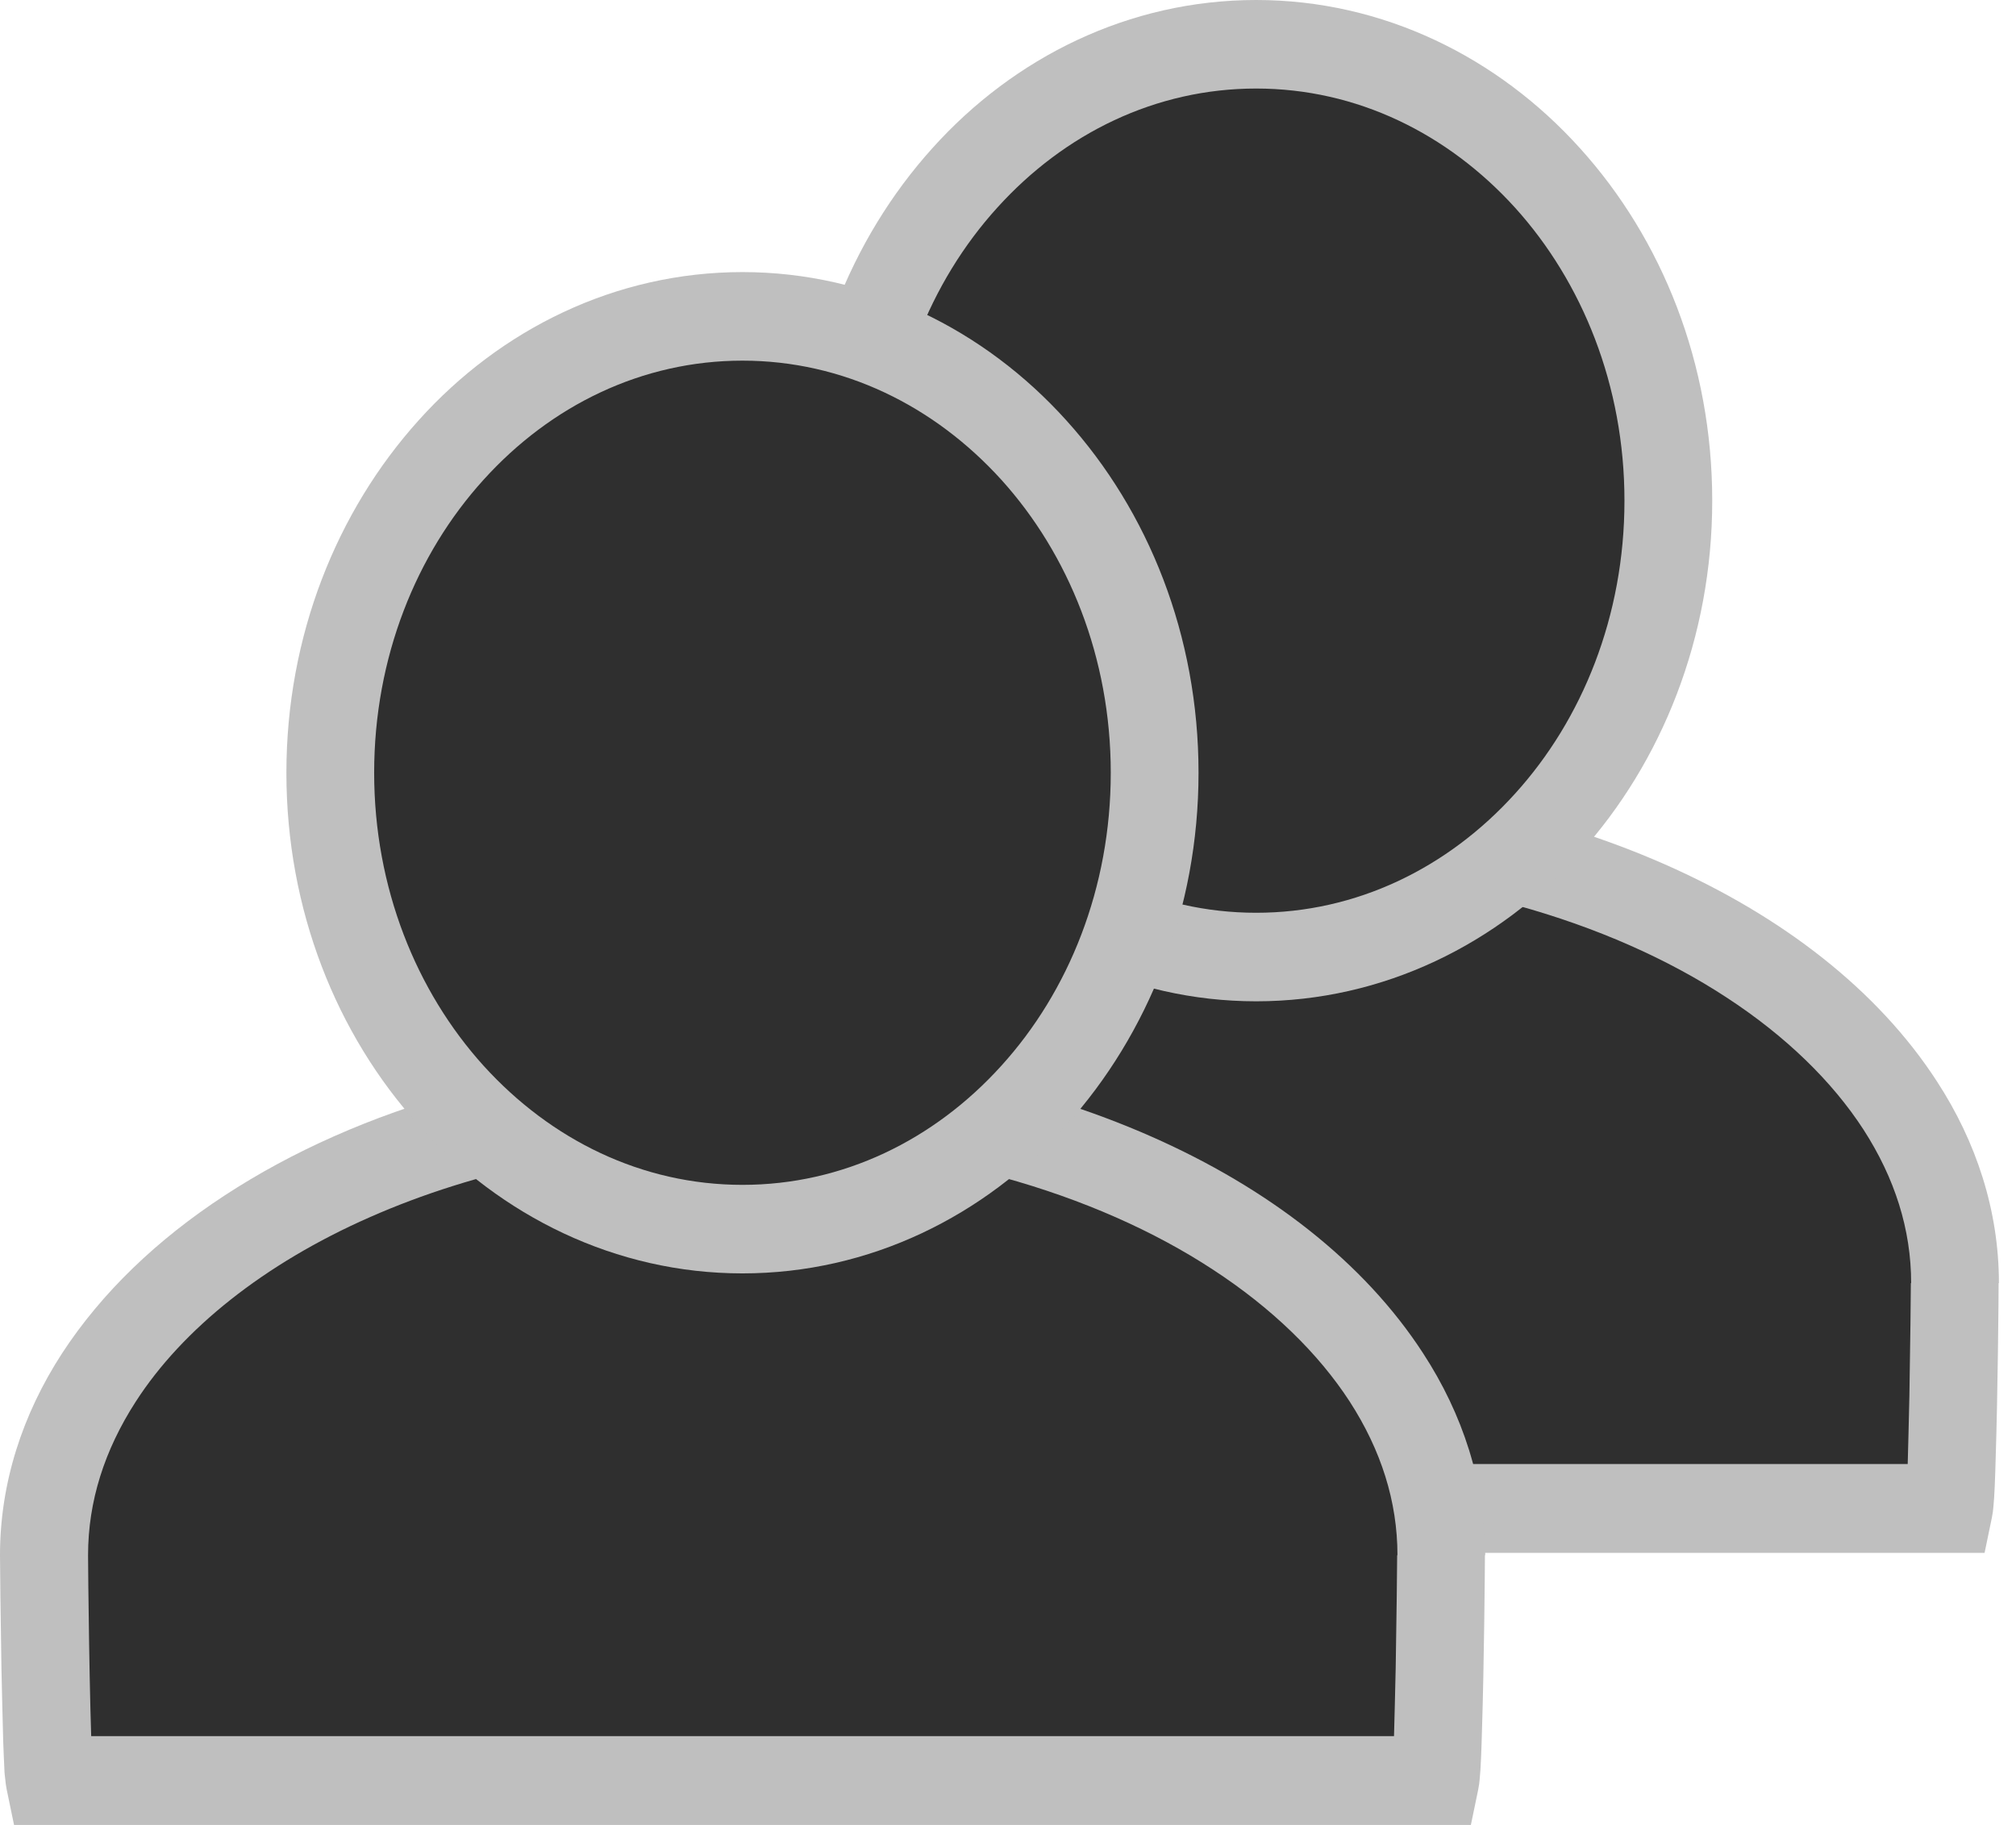
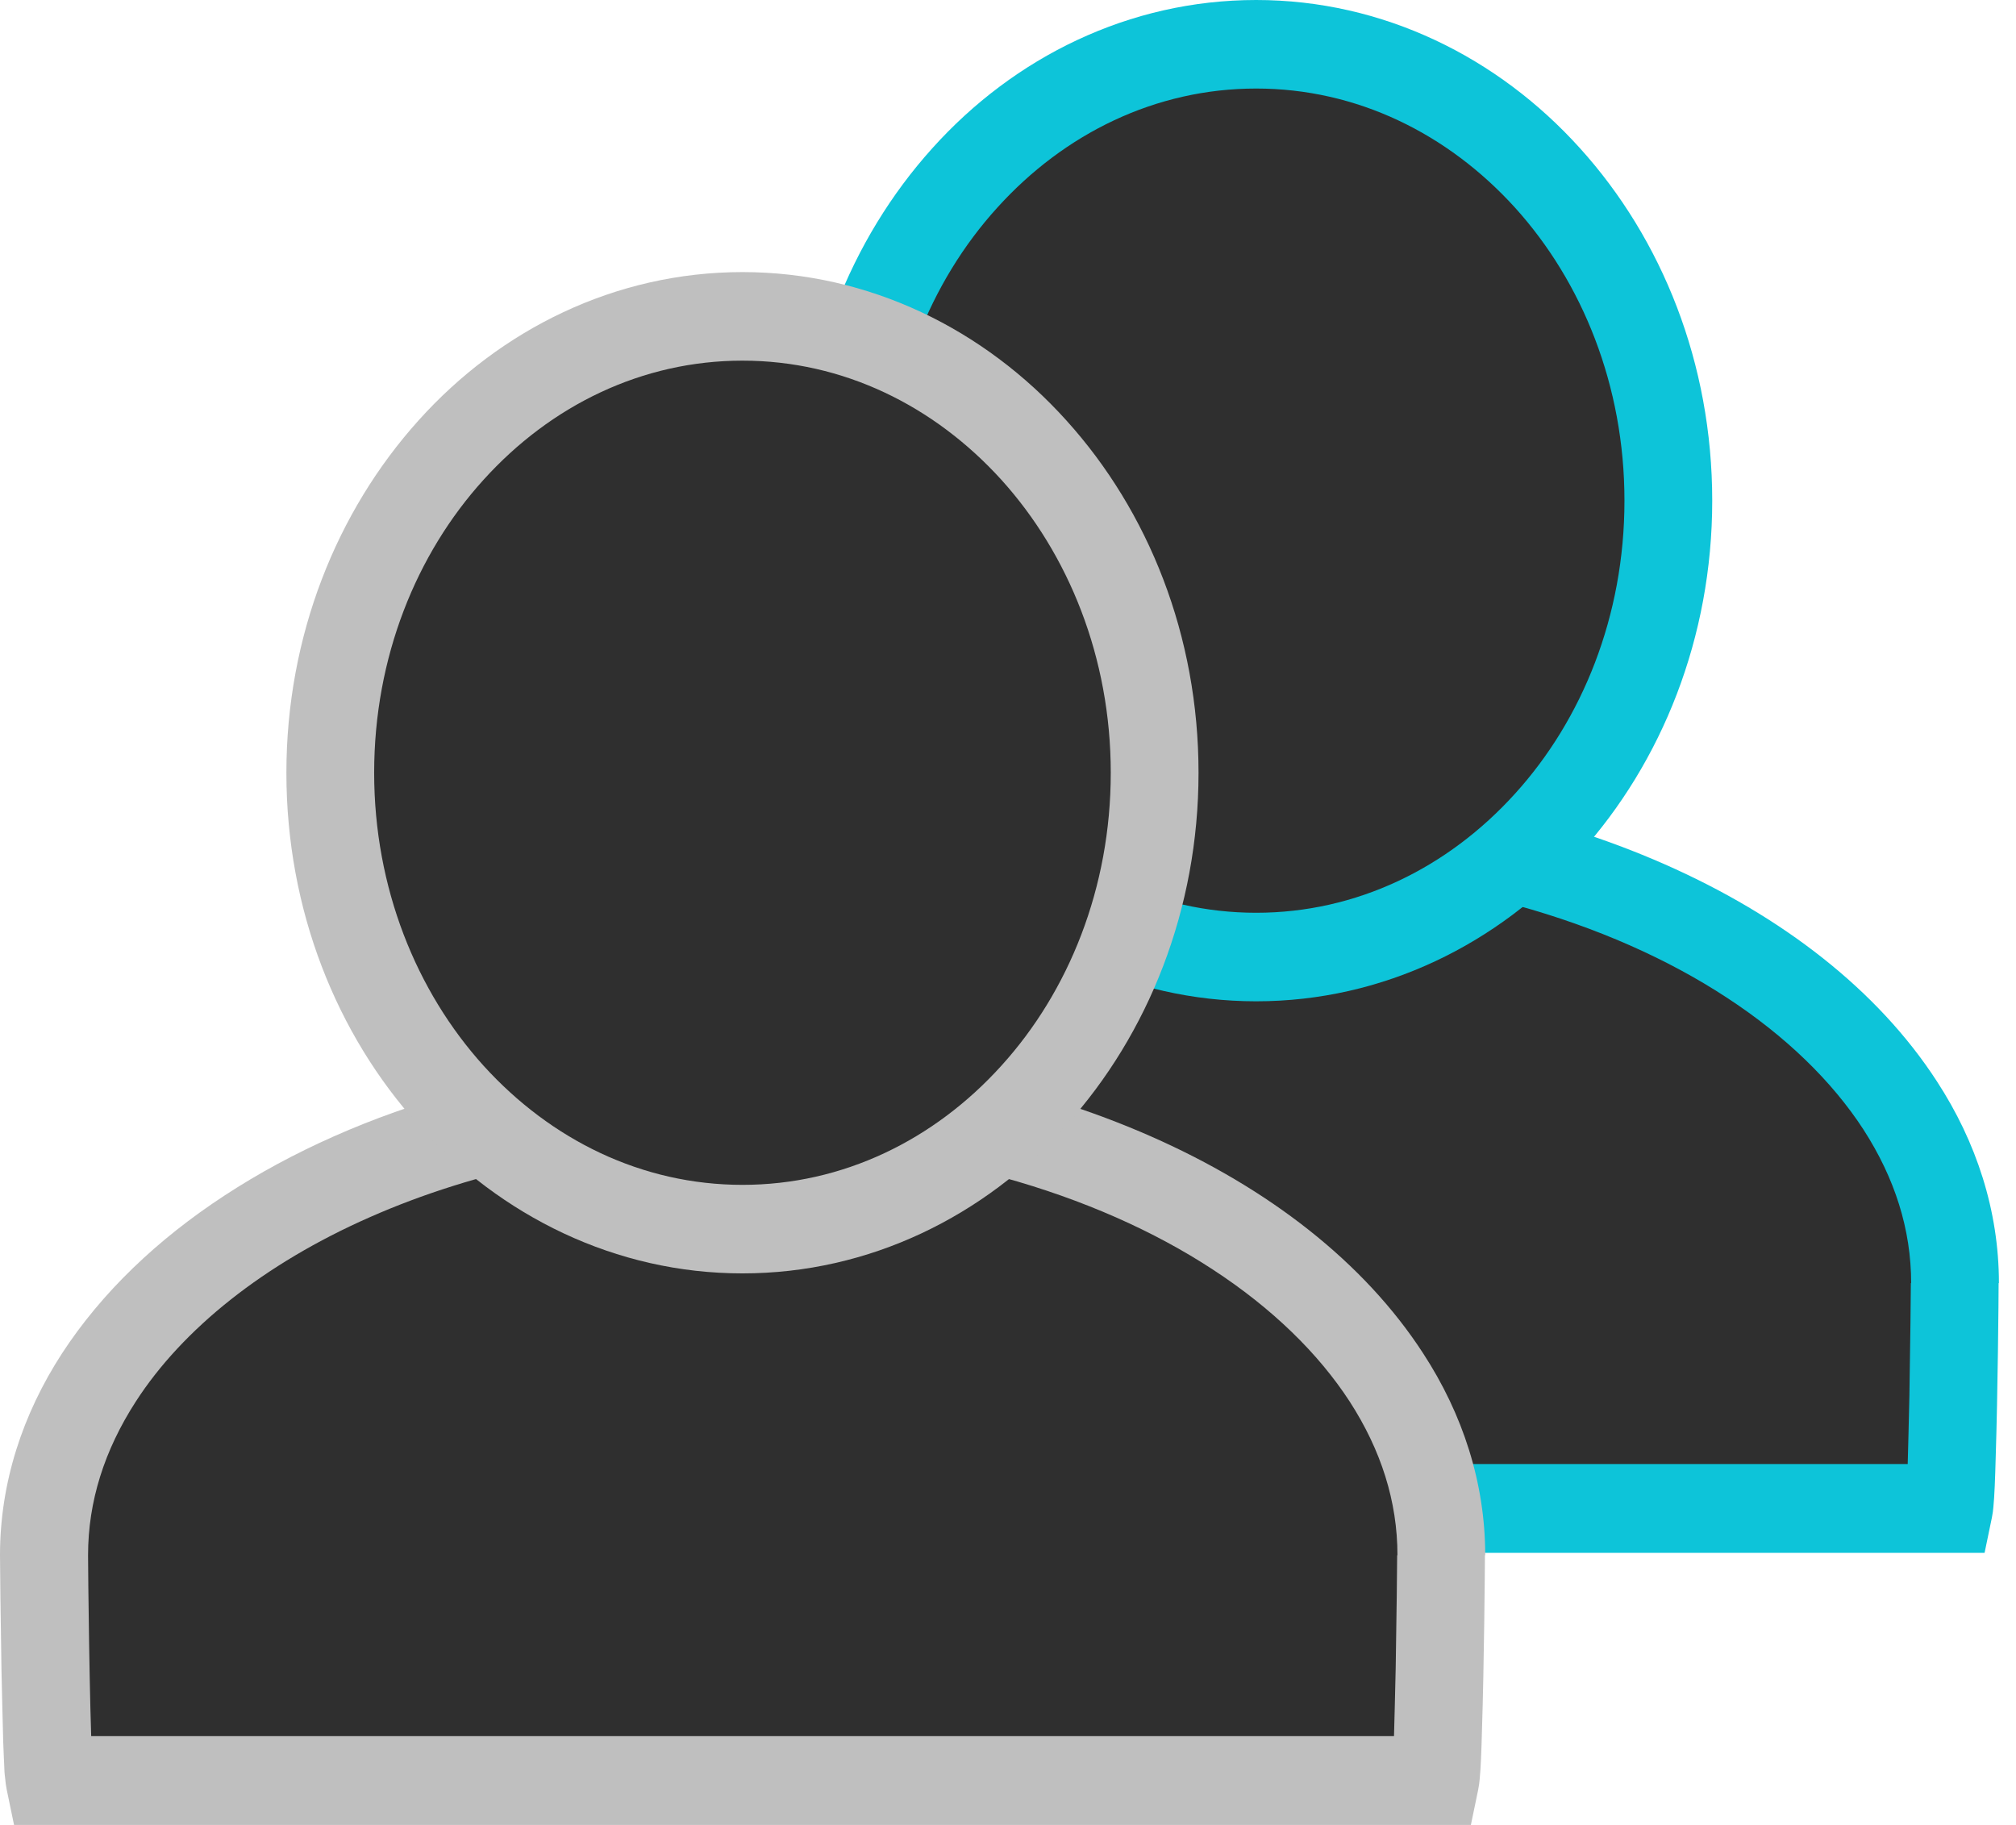
<svg xmlns="http://www.w3.org/2000/svg" width="116" height="105" viewBox="0 0 116 105" fill="none">
  <path d="M112.475 73.825C112.475 74.976 112.357 85.706 112.138 86.806H32.419C32.201 85.706 32.083 74.976 32.083 73.825C32.083 59.321 50.077 47.558 72.279 47.558C94.481 47.558 112.492 59.321 112.492 73.825H112.475Z" fill="#2F2F2F" />
-   <path d="M112.475 73.825L109.95 73.825C109.95 74.367 109.917 77.345 109.866 80.29C109.832 81.763 109.799 83.235 109.765 84.386C109.748 84.961 109.715 85.452 109.698 85.825C109.698 86.011 109.681 86.163 109.664 86.248V86.349L110.859 86.535L109.664 86.281V86.332L110.859 86.518L109.664 86.264L112.138 86.772V84.234H32.419V86.772L34.894 86.264L33.716 86.518L34.911 86.332V86.281L33.716 86.535L34.911 86.349C34.911 86.349 34.877 85.977 34.86 85.571C34.709 82.677 34.625 74.739 34.625 73.825C34.625 70.728 35.567 67.783 37.368 64.99C40.062 60.81 44.758 57.053 50.834 54.379C56.894 51.705 64.3 50.097 72.296 50.114C82.951 50.114 92.579 52.957 99.346 57.391C102.746 59.608 105.422 62.215 107.223 64.99C109.024 67.783 109.967 70.728 109.967 73.825H115.017C115.017 69.662 113.721 65.701 111.448 62.215C108.048 56.968 102.544 52.703 95.777 49.724C89.011 46.746 80.948 45.019 72.279 45.019C60.732 45.019 50.245 48.049 42.485 53.126C38.597 55.665 35.399 58.728 33.127 62.215C30.854 65.701 29.558 69.662 29.558 73.825C29.558 74.434 29.592 77.396 29.642 80.375C29.676 81.864 29.709 83.353 29.743 84.555C29.76 85.164 29.794 85.689 29.81 86.129C29.81 86.349 29.844 86.552 29.861 86.722C29.878 86.908 29.895 87.06 29.945 87.314L30.366 89.345H114.192L114.613 87.314C114.663 87.06 114.68 86.908 114.697 86.722C114.764 86.061 114.798 85.08 114.832 83.844C114.95 80.189 115 74.671 115 73.808H112.475L112.475 73.825Z" fill="#BFBFBF" />
+   <path d="M112.475 73.825L109.95 73.825C109.95 74.367 109.917 77.345 109.866 80.29C109.832 81.763 109.799 83.235 109.765 84.386C109.748 84.961 109.715 85.452 109.698 85.825C109.698 86.011 109.681 86.163 109.664 86.248V86.349L110.859 86.535L109.664 86.281V86.332L110.859 86.518L109.664 86.264L112.138 86.772V84.234H32.419V86.772L34.894 86.264L33.716 86.518L34.911 86.332V86.281L33.716 86.535L34.911 86.349C34.911 86.349 34.877 85.977 34.86 85.571C34.709 82.677 34.625 74.739 34.625 73.825C34.625 70.728 35.567 67.783 37.368 64.99C40.062 60.81 44.758 57.053 50.834 54.379C56.894 51.705 64.3 50.097 72.296 50.114C82.951 50.114 92.579 52.957 99.346 57.391C102.746 59.608 105.422 62.215 107.223 64.99C109.024 67.783 109.967 70.728 109.967 73.825H115.017C115.017 69.662 113.721 65.701 111.448 62.215C108.048 56.968 102.544 52.703 95.777 49.724C89.011 46.746 80.948 45.019 72.279 45.019C60.732 45.019 50.245 48.049 42.485 53.126C38.597 55.665 35.399 58.728 33.127 62.215C30.854 65.701 29.558 69.662 29.558 73.825C29.558 74.434 29.592 77.396 29.642 80.375C29.676 81.864 29.709 83.353 29.743 84.555C29.76 85.164 29.794 85.689 29.81 86.129C29.81 86.349 29.844 86.552 29.861 86.722C29.878 86.908 29.895 87.06 29.945 87.314L30.366 89.345H114.192L114.613 87.314C114.663 87.06 114.68 86.908 114.697 86.722C114.764 86.061 114.798 85.08 114.832 83.844C114.95 80.189 115 74.671 115 73.808H112.475L112.475 73.825Z" fill="#0DC4D9" />
  <path d="M72.279 55.072C85.378 55.072 95.996 43.312 95.996 28.806C95.996 14.299 85.378 2.539 72.279 2.539C59.18 2.539 48.562 14.299 48.562 28.806C48.562 43.312 59.18 55.072 72.279 55.072Z" fill="#2F2F2F" />
-   <path d="M95.996 28.806L93.471 28.806C93.471 35.44 91.047 41.398 87.176 45.663C83.304 49.944 78.052 52.517 72.279 52.517C66.489 52.517 61.254 49.928 57.382 45.663C53.511 41.381 51.087 35.423 51.087 28.806C51.087 22.171 53.511 16.214 57.382 11.949C61.254 7.667 66.505 5.094 72.279 5.094C78.069 5.094 83.304 7.684 87.176 11.949C91.047 16.231 93.471 22.188 93.471 28.806H98.521C98.521 20.919 95.643 13.76 90.913 8.53C86.2 3.3 79.584 0 72.279 0C64.957 0 58.342 3.3 53.645 8.53C48.932 13.76 46.037 20.936 46.037 28.806C46.037 36.693 48.915 43.852 53.645 49.081C58.358 54.311 64.974 57.611 72.279 57.611C79.601 57.611 86.216 54.311 90.913 49.081C95.626 43.852 98.521 36.675 98.521 28.806L95.996 28.806Z" fill="#BFBFBF" />
+   <path d="M95.996 28.806L93.471 28.806C93.471 35.44 91.047 41.398 87.176 45.663C83.304 49.944 78.052 52.517 72.279 52.517C66.489 52.517 61.254 49.928 57.382 45.663C53.511 41.381 51.087 35.423 51.087 28.806C51.087 22.171 53.511 16.214 57.382 11.949C61.254 7.667 66.505 5.094 72.279 5.094C78.069 5.094 83.304 7.684 87.176 11.949C91.047 16.231 93.471 22.188 93.471 28.806H98.521C98.521 20.919 95.643 13.76 90.913 8.53C86.2 3.3 79.584 0 72.279 0C64.957 0 58.342 3.3 53.645 8.53C48.932 13.76 46.037 20.936 46.037 28.806C46.037 36.693 48.915 43.852 53.645 49.081C58.358 54.311 64.974 57.611 72.279 57.611C79.601 57.611 86.216 54.311 90.913 49.081C95.626 43.852 98.521 36.675 98.521 28.806L95.996 28.806Z" fill="#0DC4D9" />
  <path d="M82.917 89.48C82.917 90.631 82.799 101.361 82.581 102.461H2.862C2.643 101.361 2.525 90.631 2.525 89.48C2.525 74.976 20.519 63.213 42.721 63.213C64.923 63.213 82.934 74.976 82.934 89.48H82.917Z" fill="#2F2F2F" />
  <path d="M82.917 89.48H80.392C80.392 90.022 80.359 93.001 80.308 95.945C80.274 97.418 80.241 98.89 80.207 100.041C80.19 100.617 80.157 101.107 80.14 101.48C80.14 101.666 80.123 101.818 80.106 101.903V102.004L81.301 102.191L80.123 101.937V101.987L81.301 102.174L80.123 101.92L82.597 102.427V99.889H2.862V102.427L5.336 101.92L4.158 102.174L5.353 101.987V101.937L4.158 102.191L5.353 102.004C5.353 102.004 5.319 101.615 5.302 101.226C5.151 98.332 5.067 90.394 5.067 89.48C5.067 86.383 6.009 83.438 7.81 80.646C10.504 76.465 15.2 72.708 21.276 70.034C27.336 67.36 34.742 65.752 42.738 65.769C53.393 65.769 63.021 68.612 69.788 73.046C73.188 75.263 75.864 77.87 77.665 80.646C79.466 83.438 80.409 86.383 80.409 89.48H85.459C85.459 85.317 84.163 81.356 81.89 77.87C78.49 72.623 72.986 68.358 66.219 65.38C59.453 62.401 51.39 60.675 42.721 60.675C31.174 60.675 20.687 63.704 12.927 68.781C9.039 71.32 5.841 74.383 3.568 77.87C1.296 81.373 0 85.317 0 89.48C0 90.09 0.034 93.051 0.084 96.03C0.118 97.519 0.151 99.009 0.185 100.21C0.202 100.82 0.236 101.344 0.252 101.784C0.252 102.004 0.286 102.191 0.303 102.377C0.32 102.563 0.337 102.715 0.387 102.969L0.808 105H84.634L85.055 102.969C85.105 102.715 85.122 102.563 85.139 102.377C85.206 101.717 85.24 100.735 85.274 99.499C85.391 95.844 85.442 90.326 85.442 89.463H82.917V89.48Z" fill="#BFBFBF" />
  <path d="M42.721 70.728C55.82 70.728 66.438 58.968 66.438 44.461C66.438 29.954 55.82 18.194 42.721 18.194C29.622 18.194 19.004 29.954 19.004 44.461C19.004 58.968 29.622 70.728 42.721 70.728Z" fill="#2F2F2F" />
  <path d="M66.438 44.461H63.913C63.913 51.095 61.489 57.053 57.618 61.318C53.746 65.6 48.495 68.172 42.721 68.172C36.931 68.172 31.696 65.583 27.824 61.318C23.953 57.036 21.529 51.078 21.529 44.461C21.529 37.826 23.953 31.869 27.824 27.604C31.696 23.322 36.947 20.75 42.721 20.75C48.511 20.75 53.746 23.339 57.618 27.604C61.489 31.886 63.913 37.843 63.913 44.461H68.963C68.963 36.574 66.085 29.415 61.355 24.185C56.642 18.956 50.026 15.655 42.721 15.655C35.399 15.655 28.784 18.956 24.087 24.185C19.374 29.415 16.479 36.591 16.479 44.461C16.479 52.348 19.357 59.507 24.087 64.737C28.8 69.966 35.416 73.266 42.721 73.266C50.043 73.266 56.658 69.966 61.355 64.737C66.068 59.507 68.963 52.331 68.963 44.461H66.438Z" fill="#BFBFBF" />
</svg>
